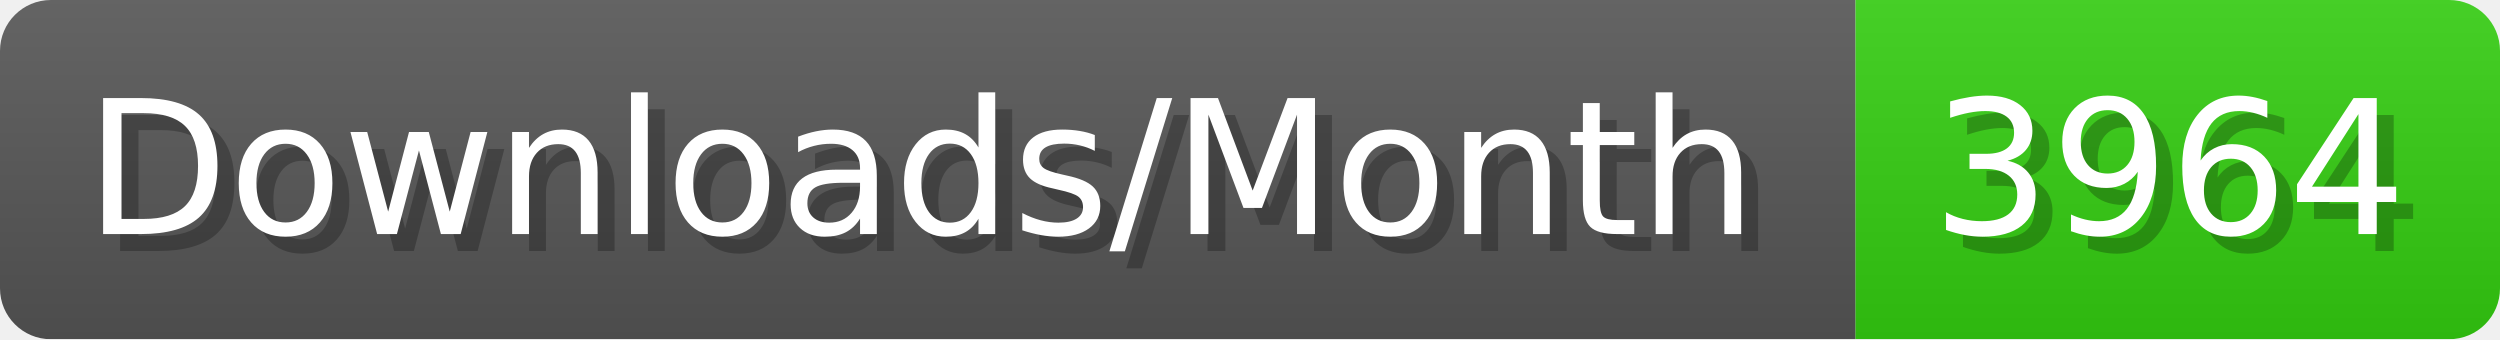
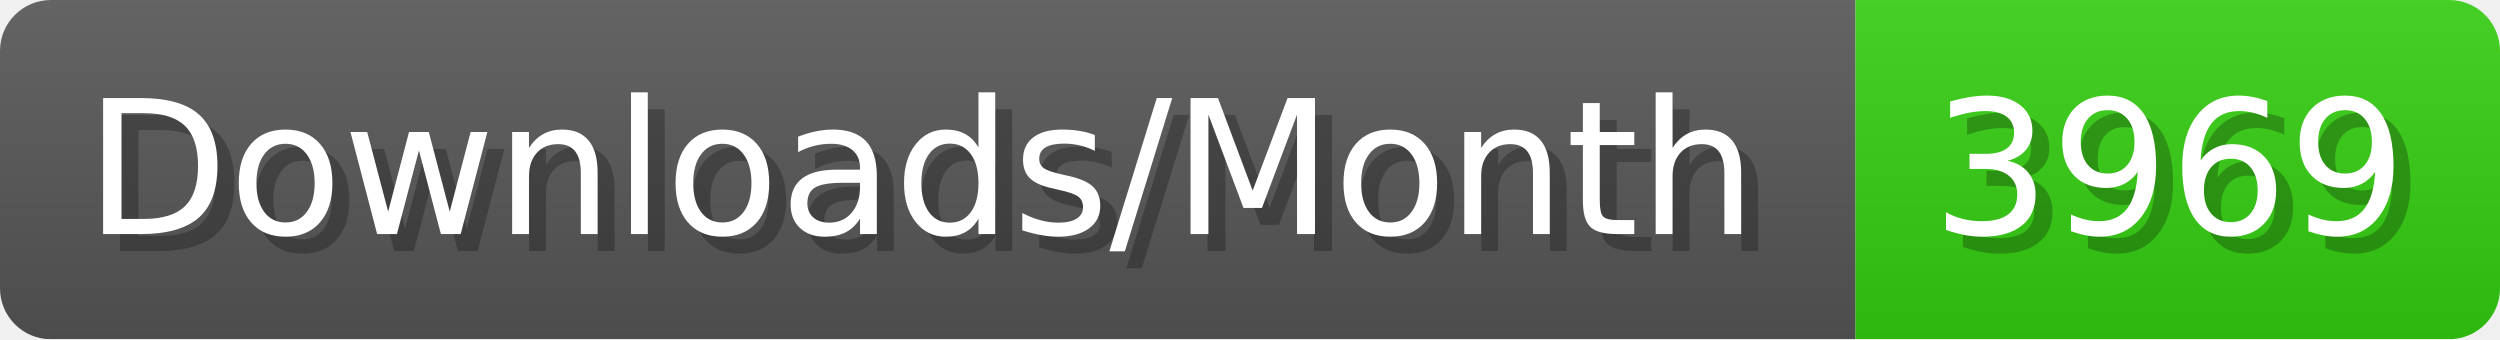
- <svg xmlns="http://www.w3.org/2000/svg" width="147.4" height="20" viewBox="0 0 1474 200" role="img" aria-label="Downloads/Month: 3964">
+ <svg xmlns="http://www.w3.org/2000/svg" width="147.4" height="20" viewBox="0 0 1474 200" role="img" aria-label="Downloads/Month: 3969">
  <linearGradient id="YlXUI" x2="0" y2="100%">
    <stop offset="0" stop-opacity=".1" stop-color="#EEE" />
    <stop offset="1" stop-opacity=".1" />
  </linearGradient>
  <mask id="JHhop">
    <rect width="1474" height="200" rx="30" fill="#FFF" />
  </mask>
  <g mask="url(#JHhop)">
    <rect width="1094" height="200" fill="#555" />
    <rect width="380" height="200" fill="#3C1" x="1094" />
    <rect width="1474" height="200" fill="url(#YlXUI)" />
  </g>
  <g aria-hidden="true" fill="#fff" text-anchor="start" font-family="Verdana,DejaVu Sans,sans-serif" font-size="110">
    <text x="60" y="148" textLength="994" fill="#000" opacity="0.25">Downloads/Month</text>
    <text x="50" y="138" textLength="994">Downloads/Month</text>
-     <text x="1149" y="148" textLength="280" fill="#000" opacity="0.25">3964</text>
-     <text x="1139" y="138" textLength="280">3964</text>
+     <text x="1149" y="148" textLength="280" fill="#000" opacity="0.25">3969</text>
+     <text x="1139" y="138" textLength="280">3969</text>
  </g>
</svg>
